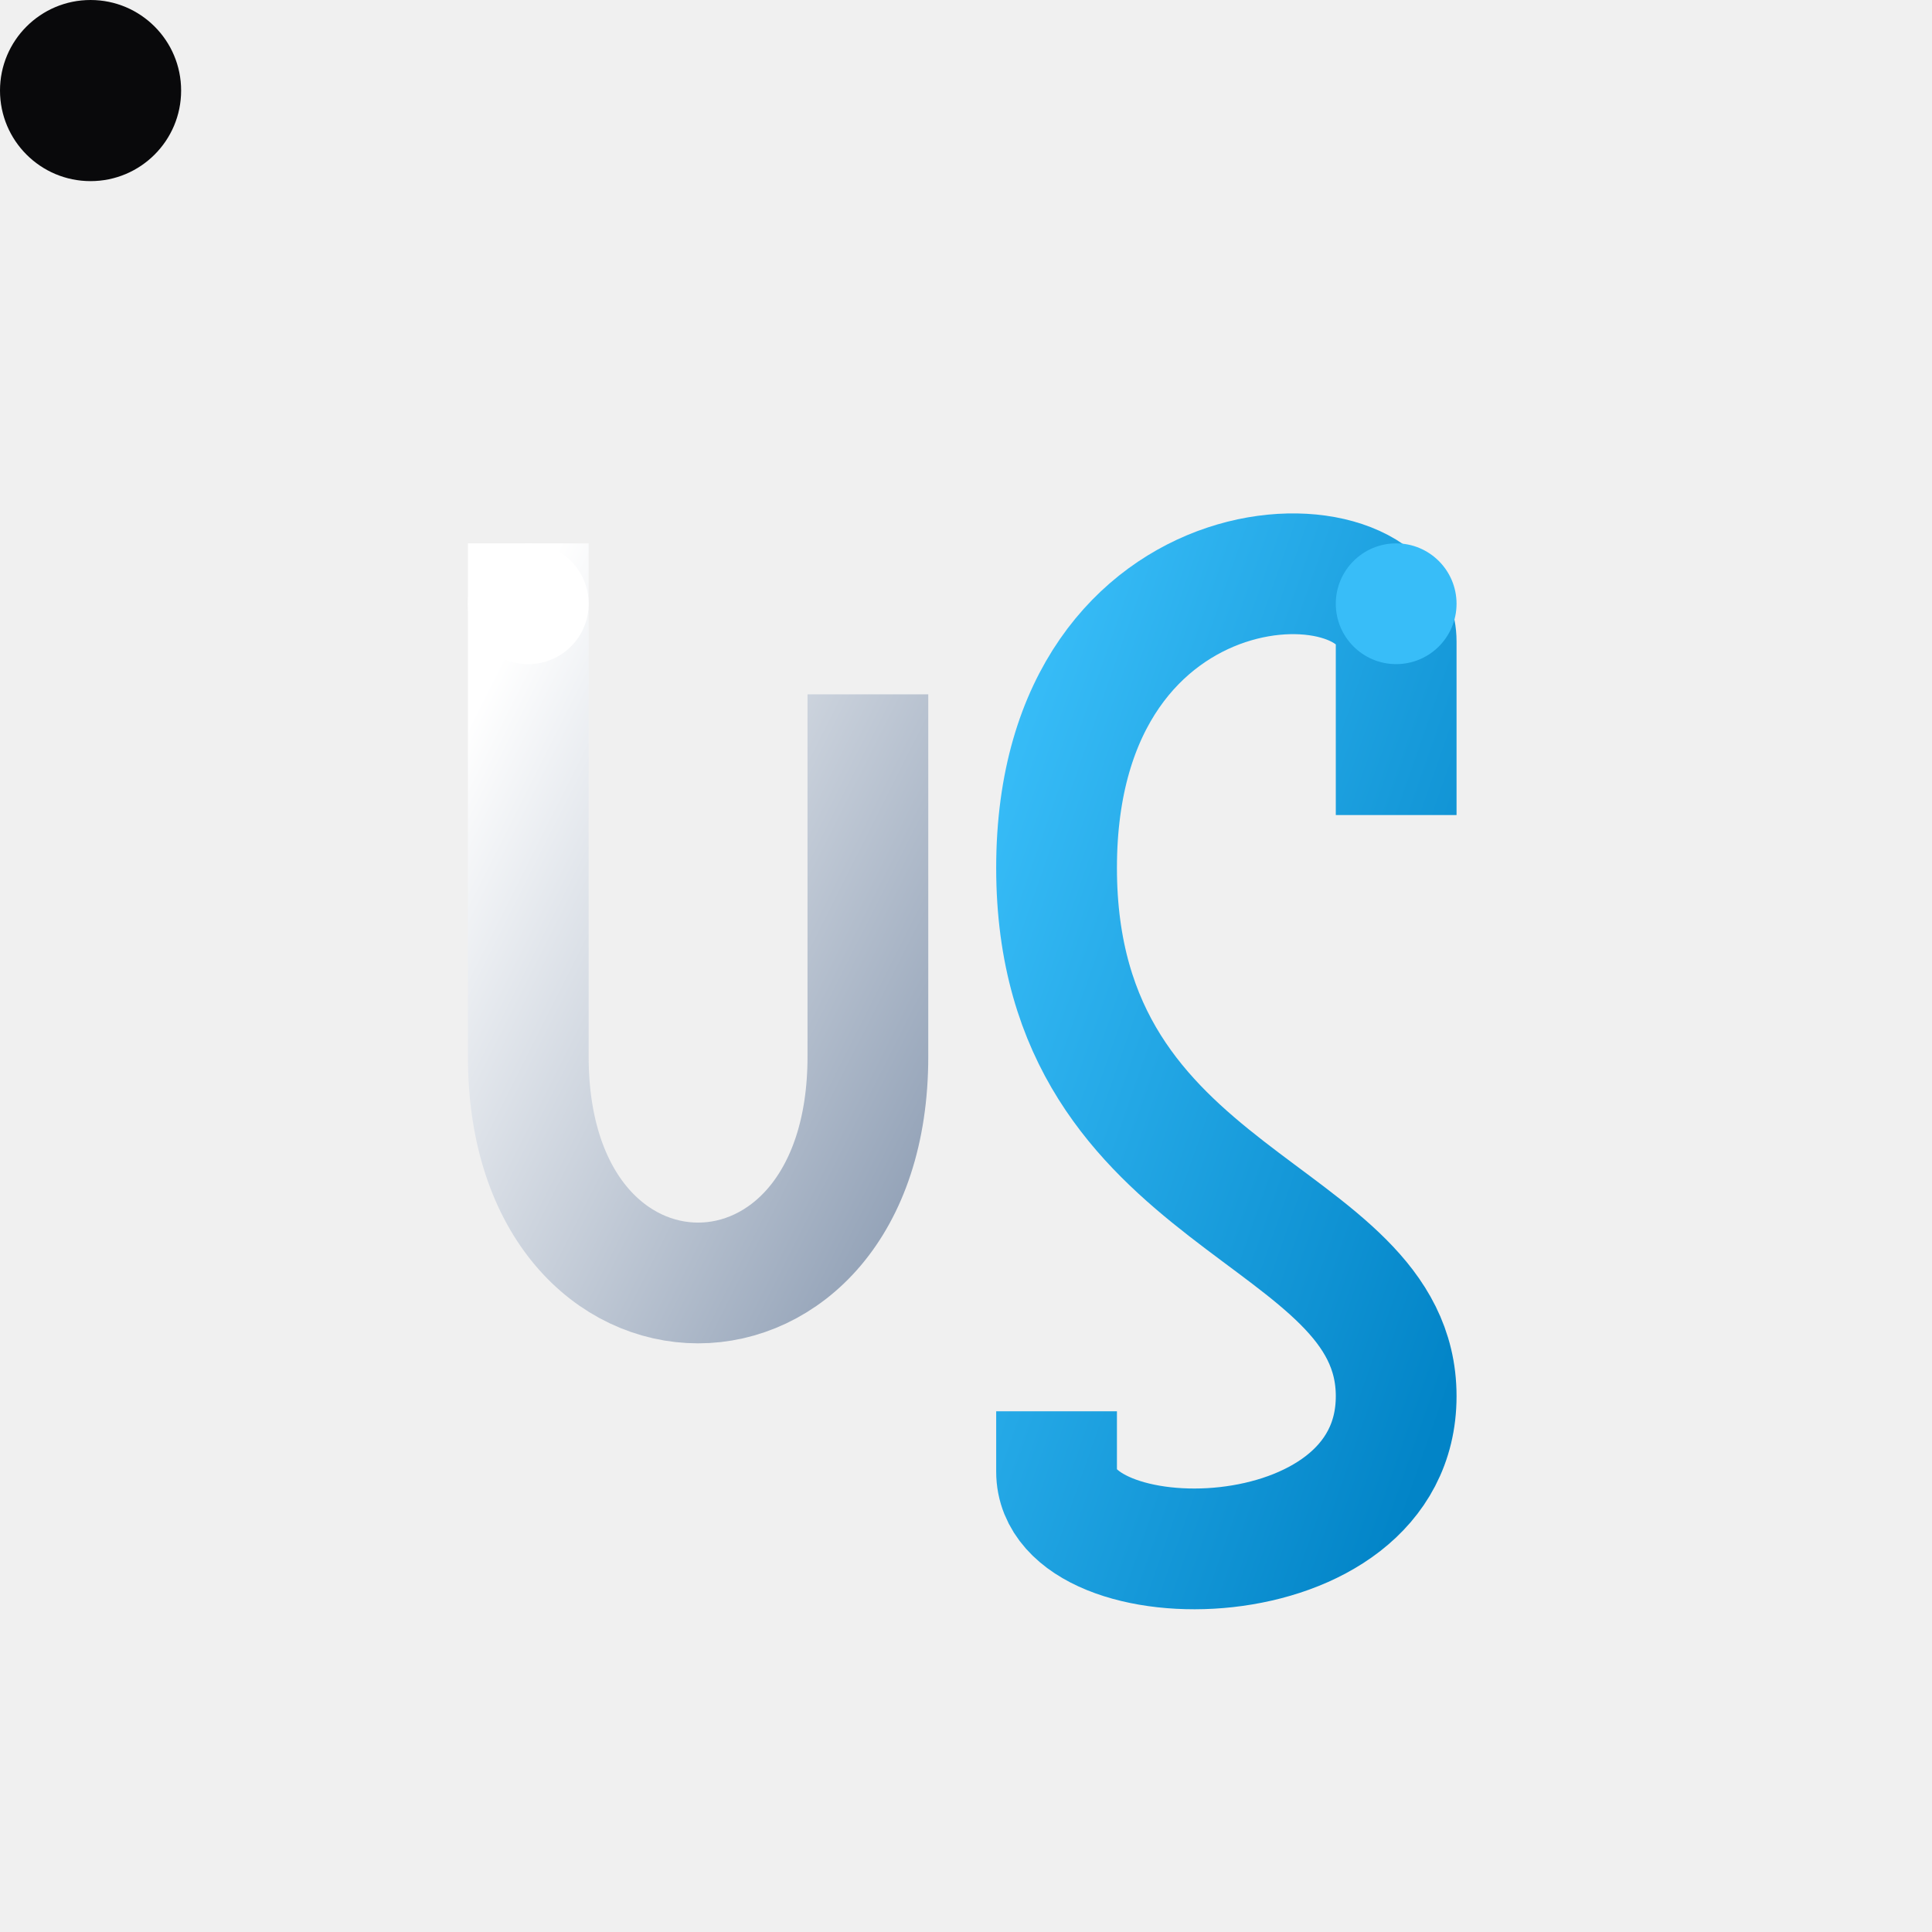
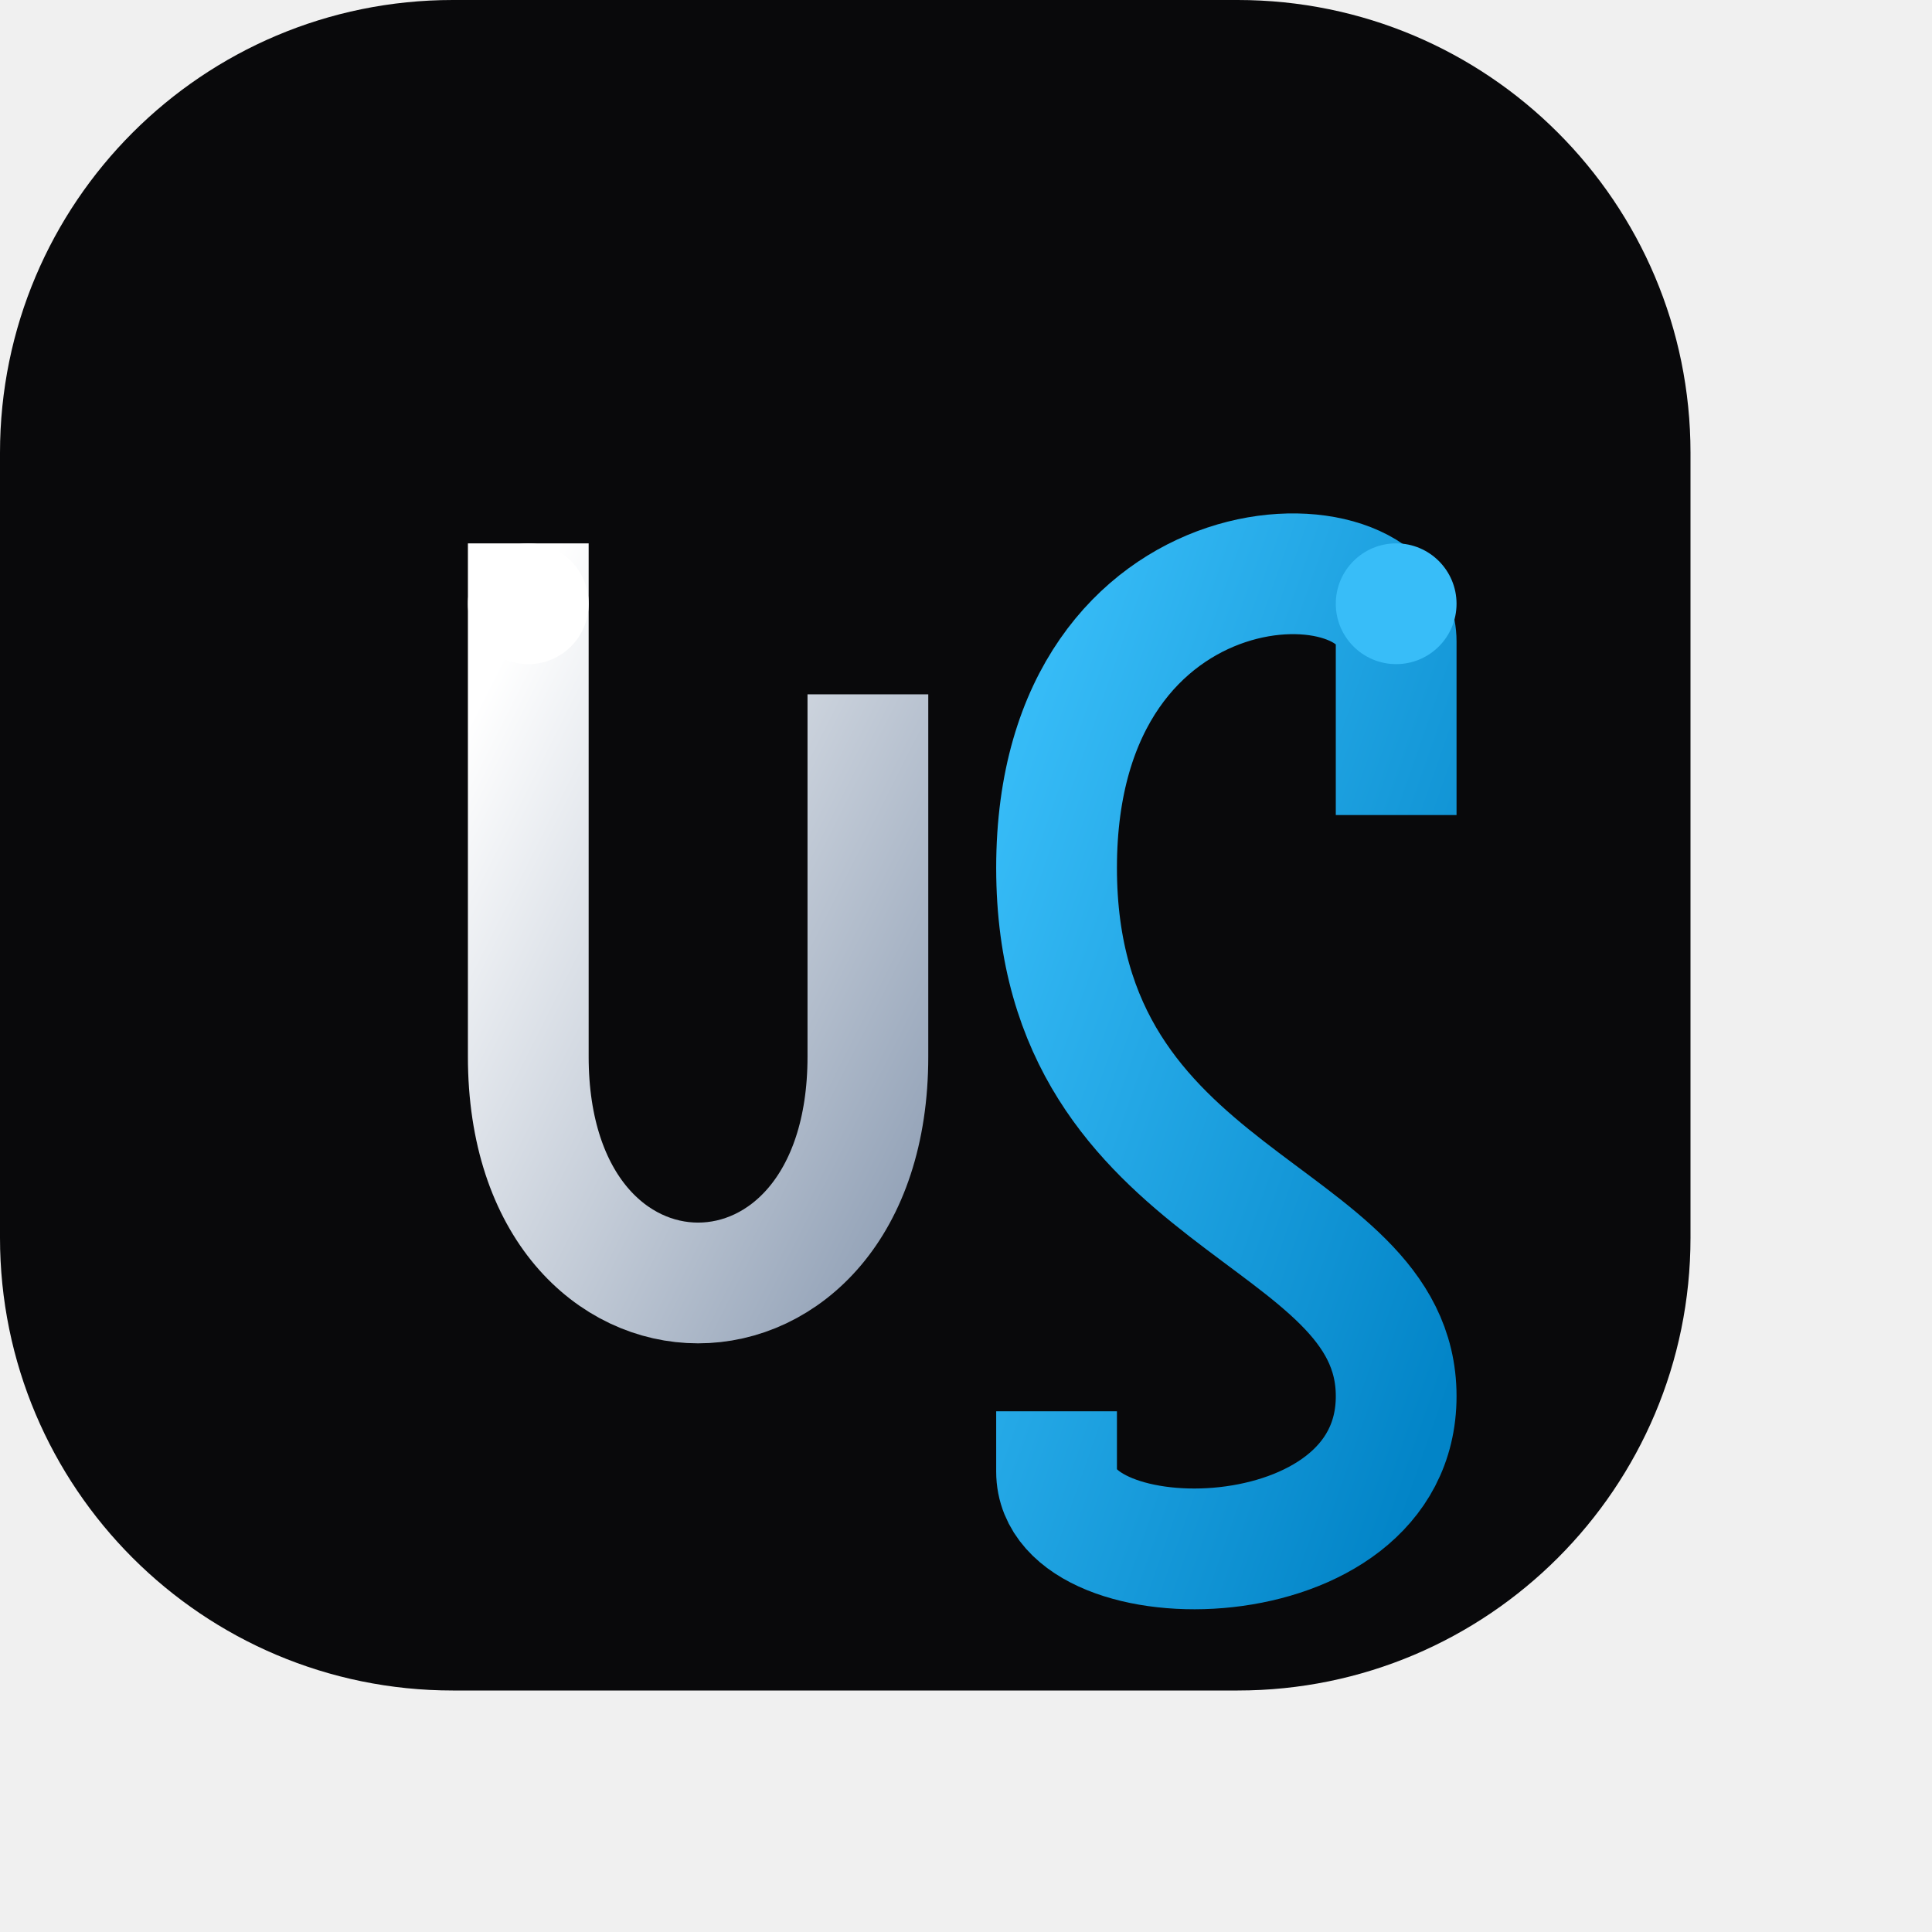
<svg xmlns="http://www.w3.org/2000/svg" viewBox="0 0 512 512" width="100%" height="100%">
  <defs>
    <linearGradient id="silver" x1="0%" y1="0%" x2="100%" y2="100%">
      <stop offset="0%" stop-color="#ffffff" />
      <stop offset="100%" stop-color="#94a3b8" />
    </linearGradient>
    <linearGradient id="cyanAccent" x1="0%" y1="0%" x2="100%" y2="100%">
      <stop offset="0%" stop-color="#38bdf8" />
      <stop offset="100%" stop-color="#0284c7" />
    </linearGradient>
  </defs>
-   <rect width="48" height="48" rx="120" fill="#09090b" />
+   <rect width="448" height="448" rx="120" fill="#09090b" />
  <g stroke-linecap="square">
    <path d="M 140 160 V 280 C 140 360, 230 360, 230 280 V 200" fill="none" stroke="url(#silver)" stroke-width="32" />
    <path d="M 370 200 V 170 C 370 140, 280 140, 280 230 C 280 320, 370 320, 370 370 C 370 420, 280 420, 280 390" fill="none" stroke="url(#cyanAccent)" stroke-width="32" />
  </g>
  <circle cx="370" cy="160" r="16" fill="#38bdf8" />
  <circle cx="140" cy="160" r="16" fill="#ffffff" />
</svg>
